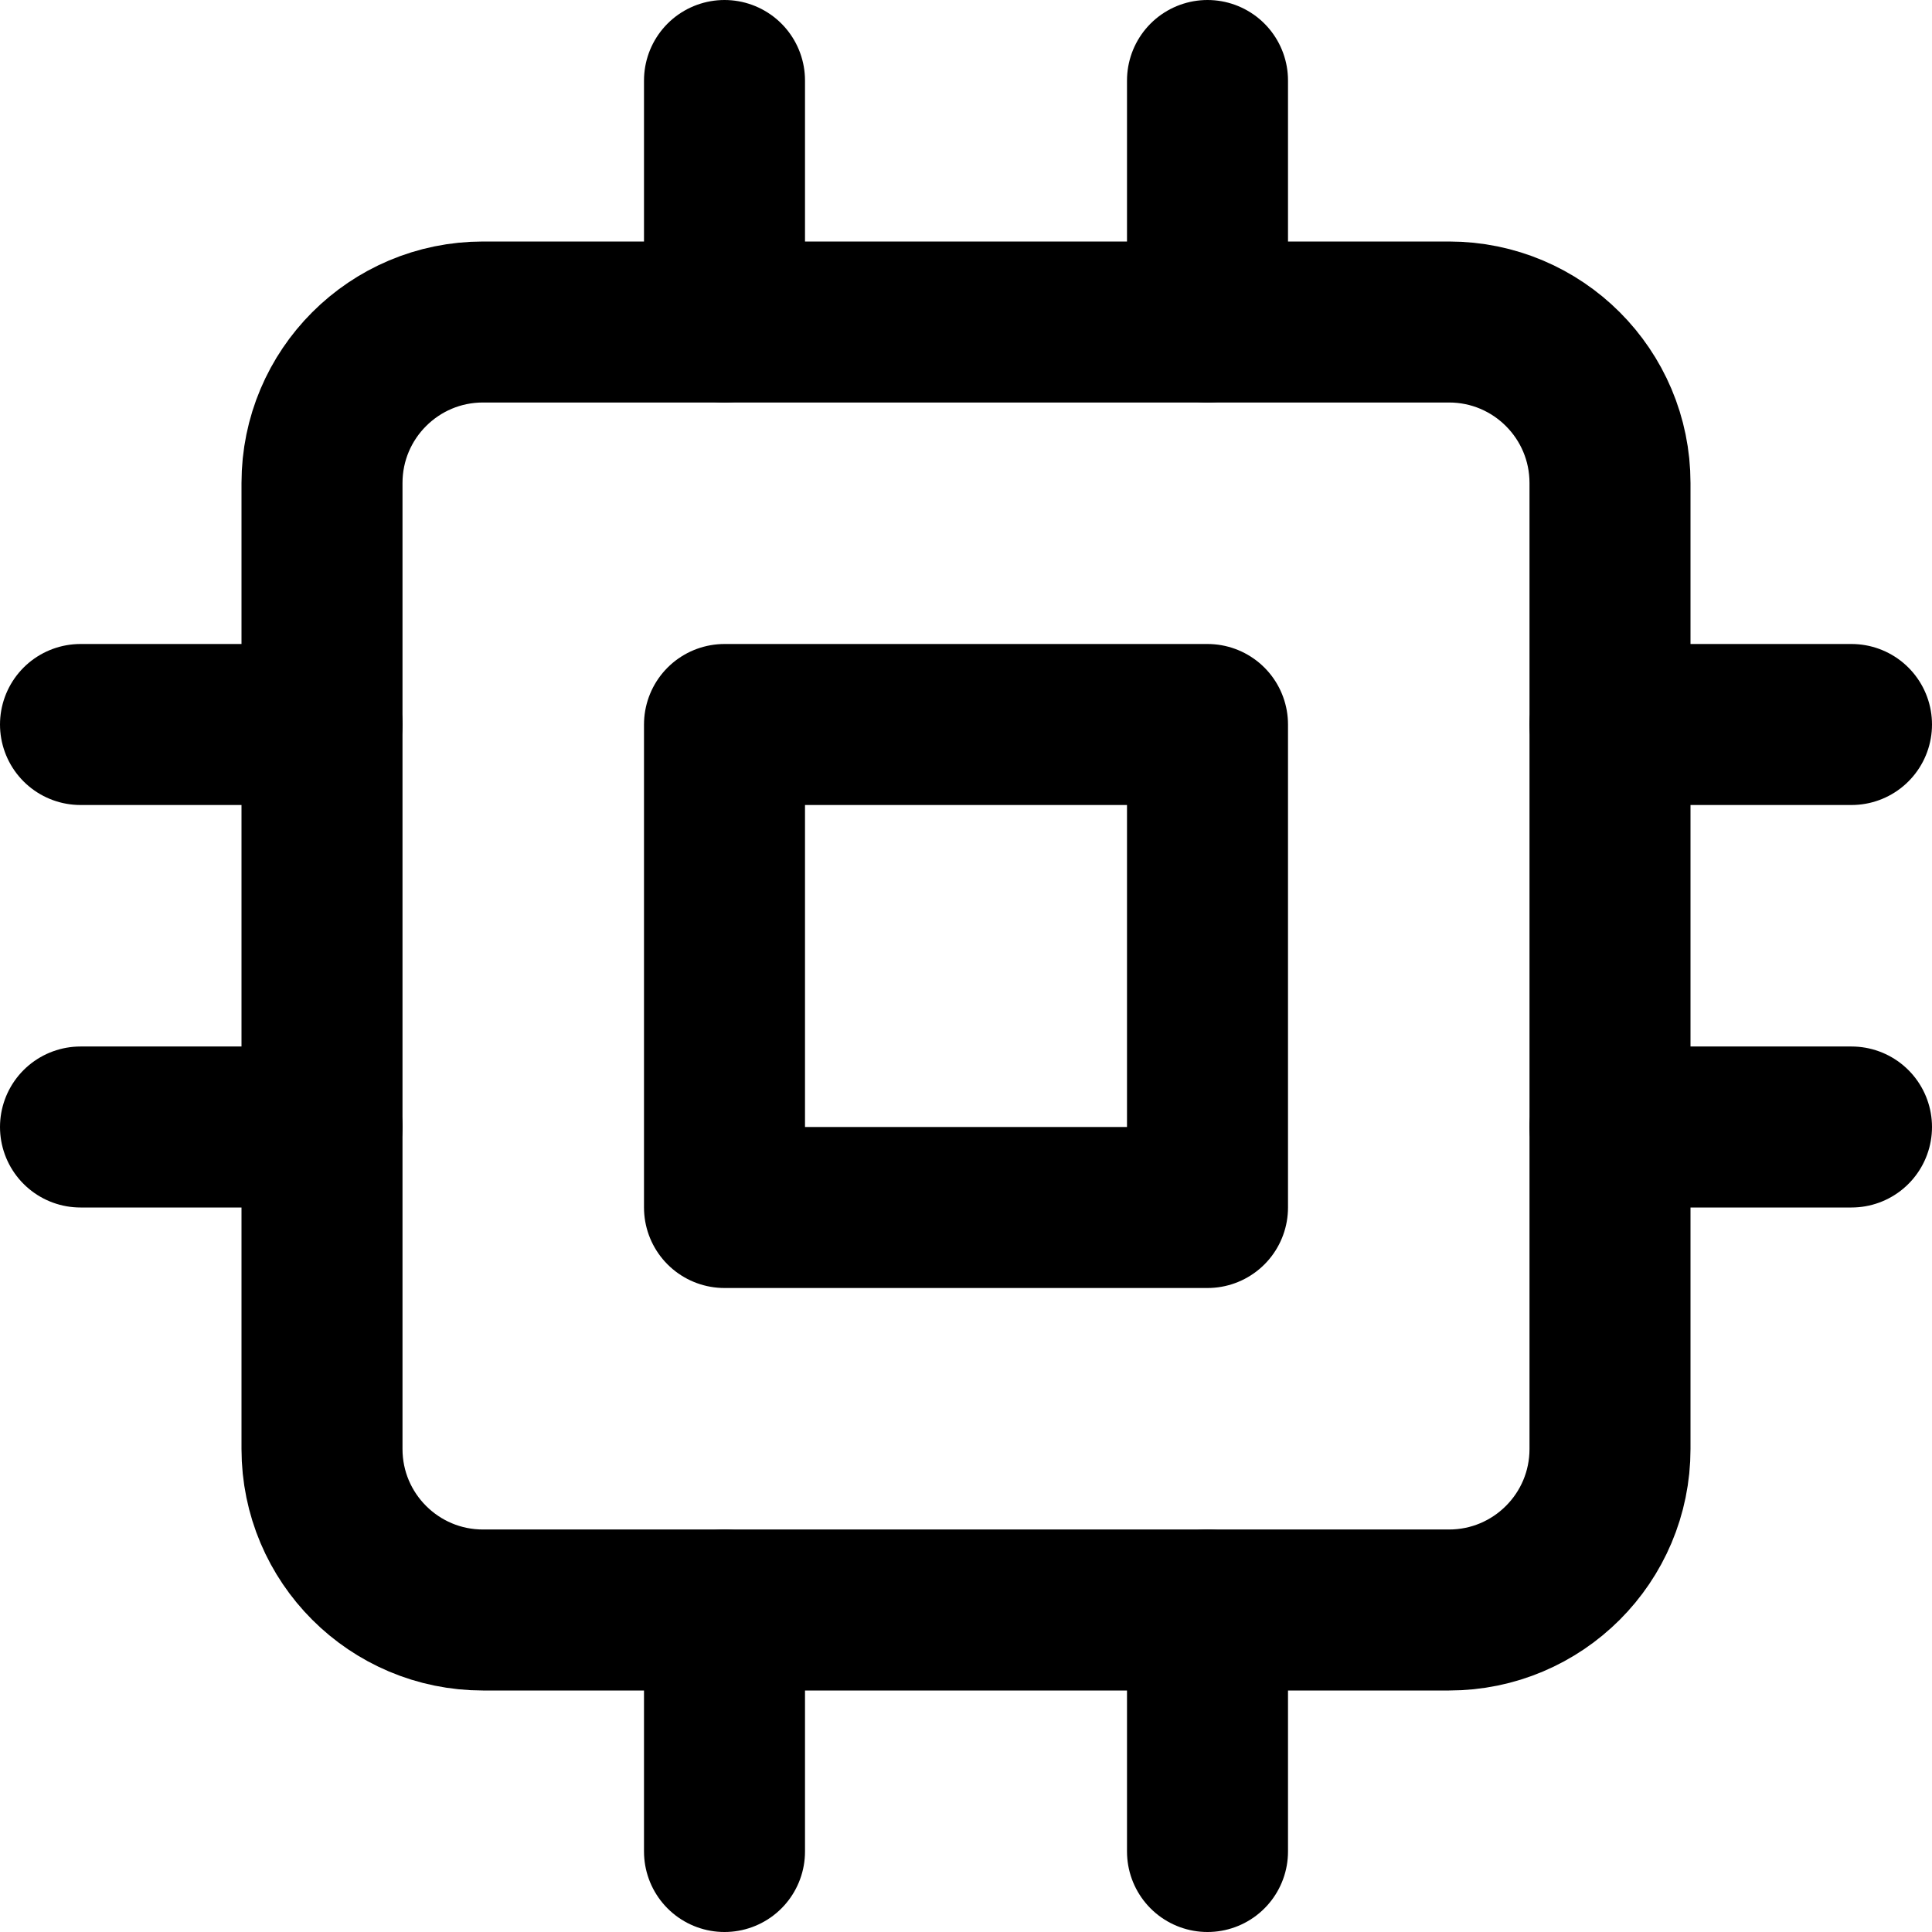
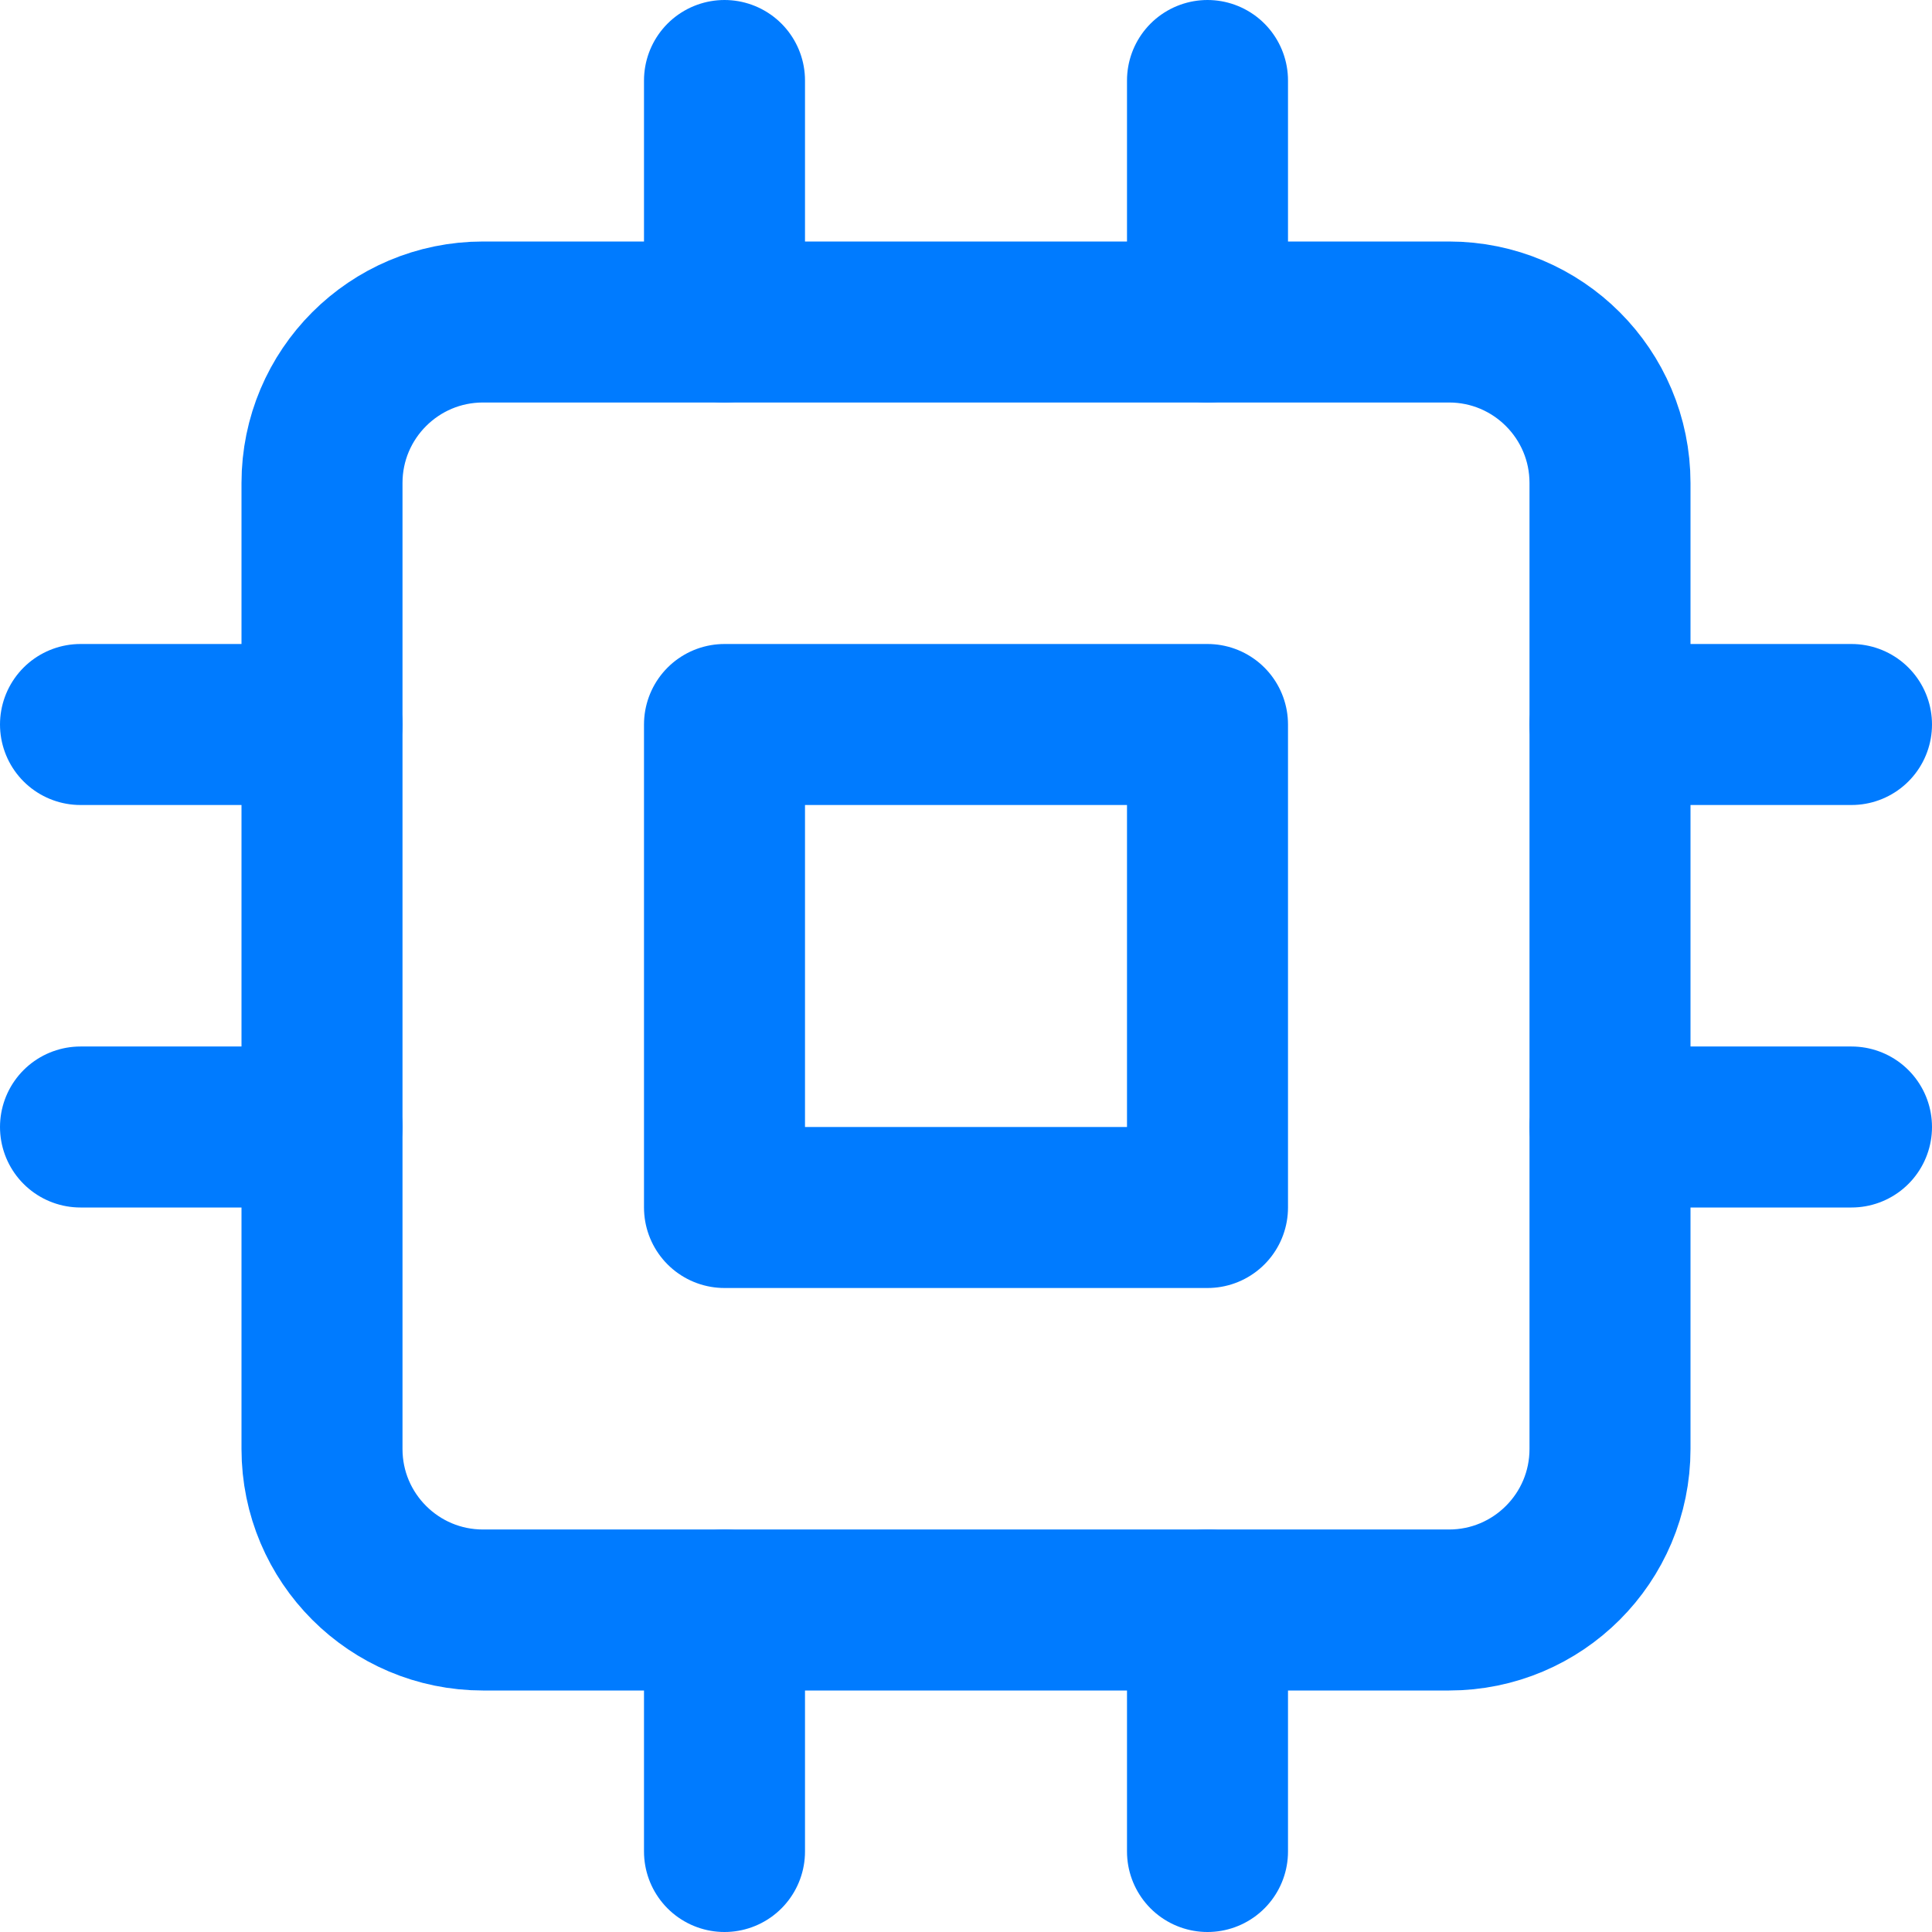
- <svg xmlns="http://www.w3.org/2000/svg" width="24" height="24" viewBox="0 0 24 24" fill="none" stroke="currentColor" stroke-width="2" stroke-linecap="round" stroke-linejoin="round">
+ <svg xmlns="http://www.w3.org/2000/svg" width="24" height="24" viewBox="0 0 24 24" fill="none" stroke="#007BFF" stroke-width="2" stroke-linecap="round" stroke-linejoin="round">
  <rect x="4" y="4" width="16" height="16" rx="2" ry="2" />
  <rect x="9" y="9" width="6" height="6" />
  <line x1="9" y1="1" x2="9" y2="4" />
  <line x1="15" y1="1" x2="15" y2="4" />
  <line x1="9" y1="20" x2="9" y2="23" />
  <line x1="15" y1="20" x2="15" y2="23" />
  <line x1="20" y1="9" x2="23" y2="9" />
  <line x1="20" y1="14" x2="23" y2="14" />
  <line x1="1" y1="9" x2="4" y2="9" />
  <line x1="1" y1="14" x2="4" y2="14" />
</svg>
